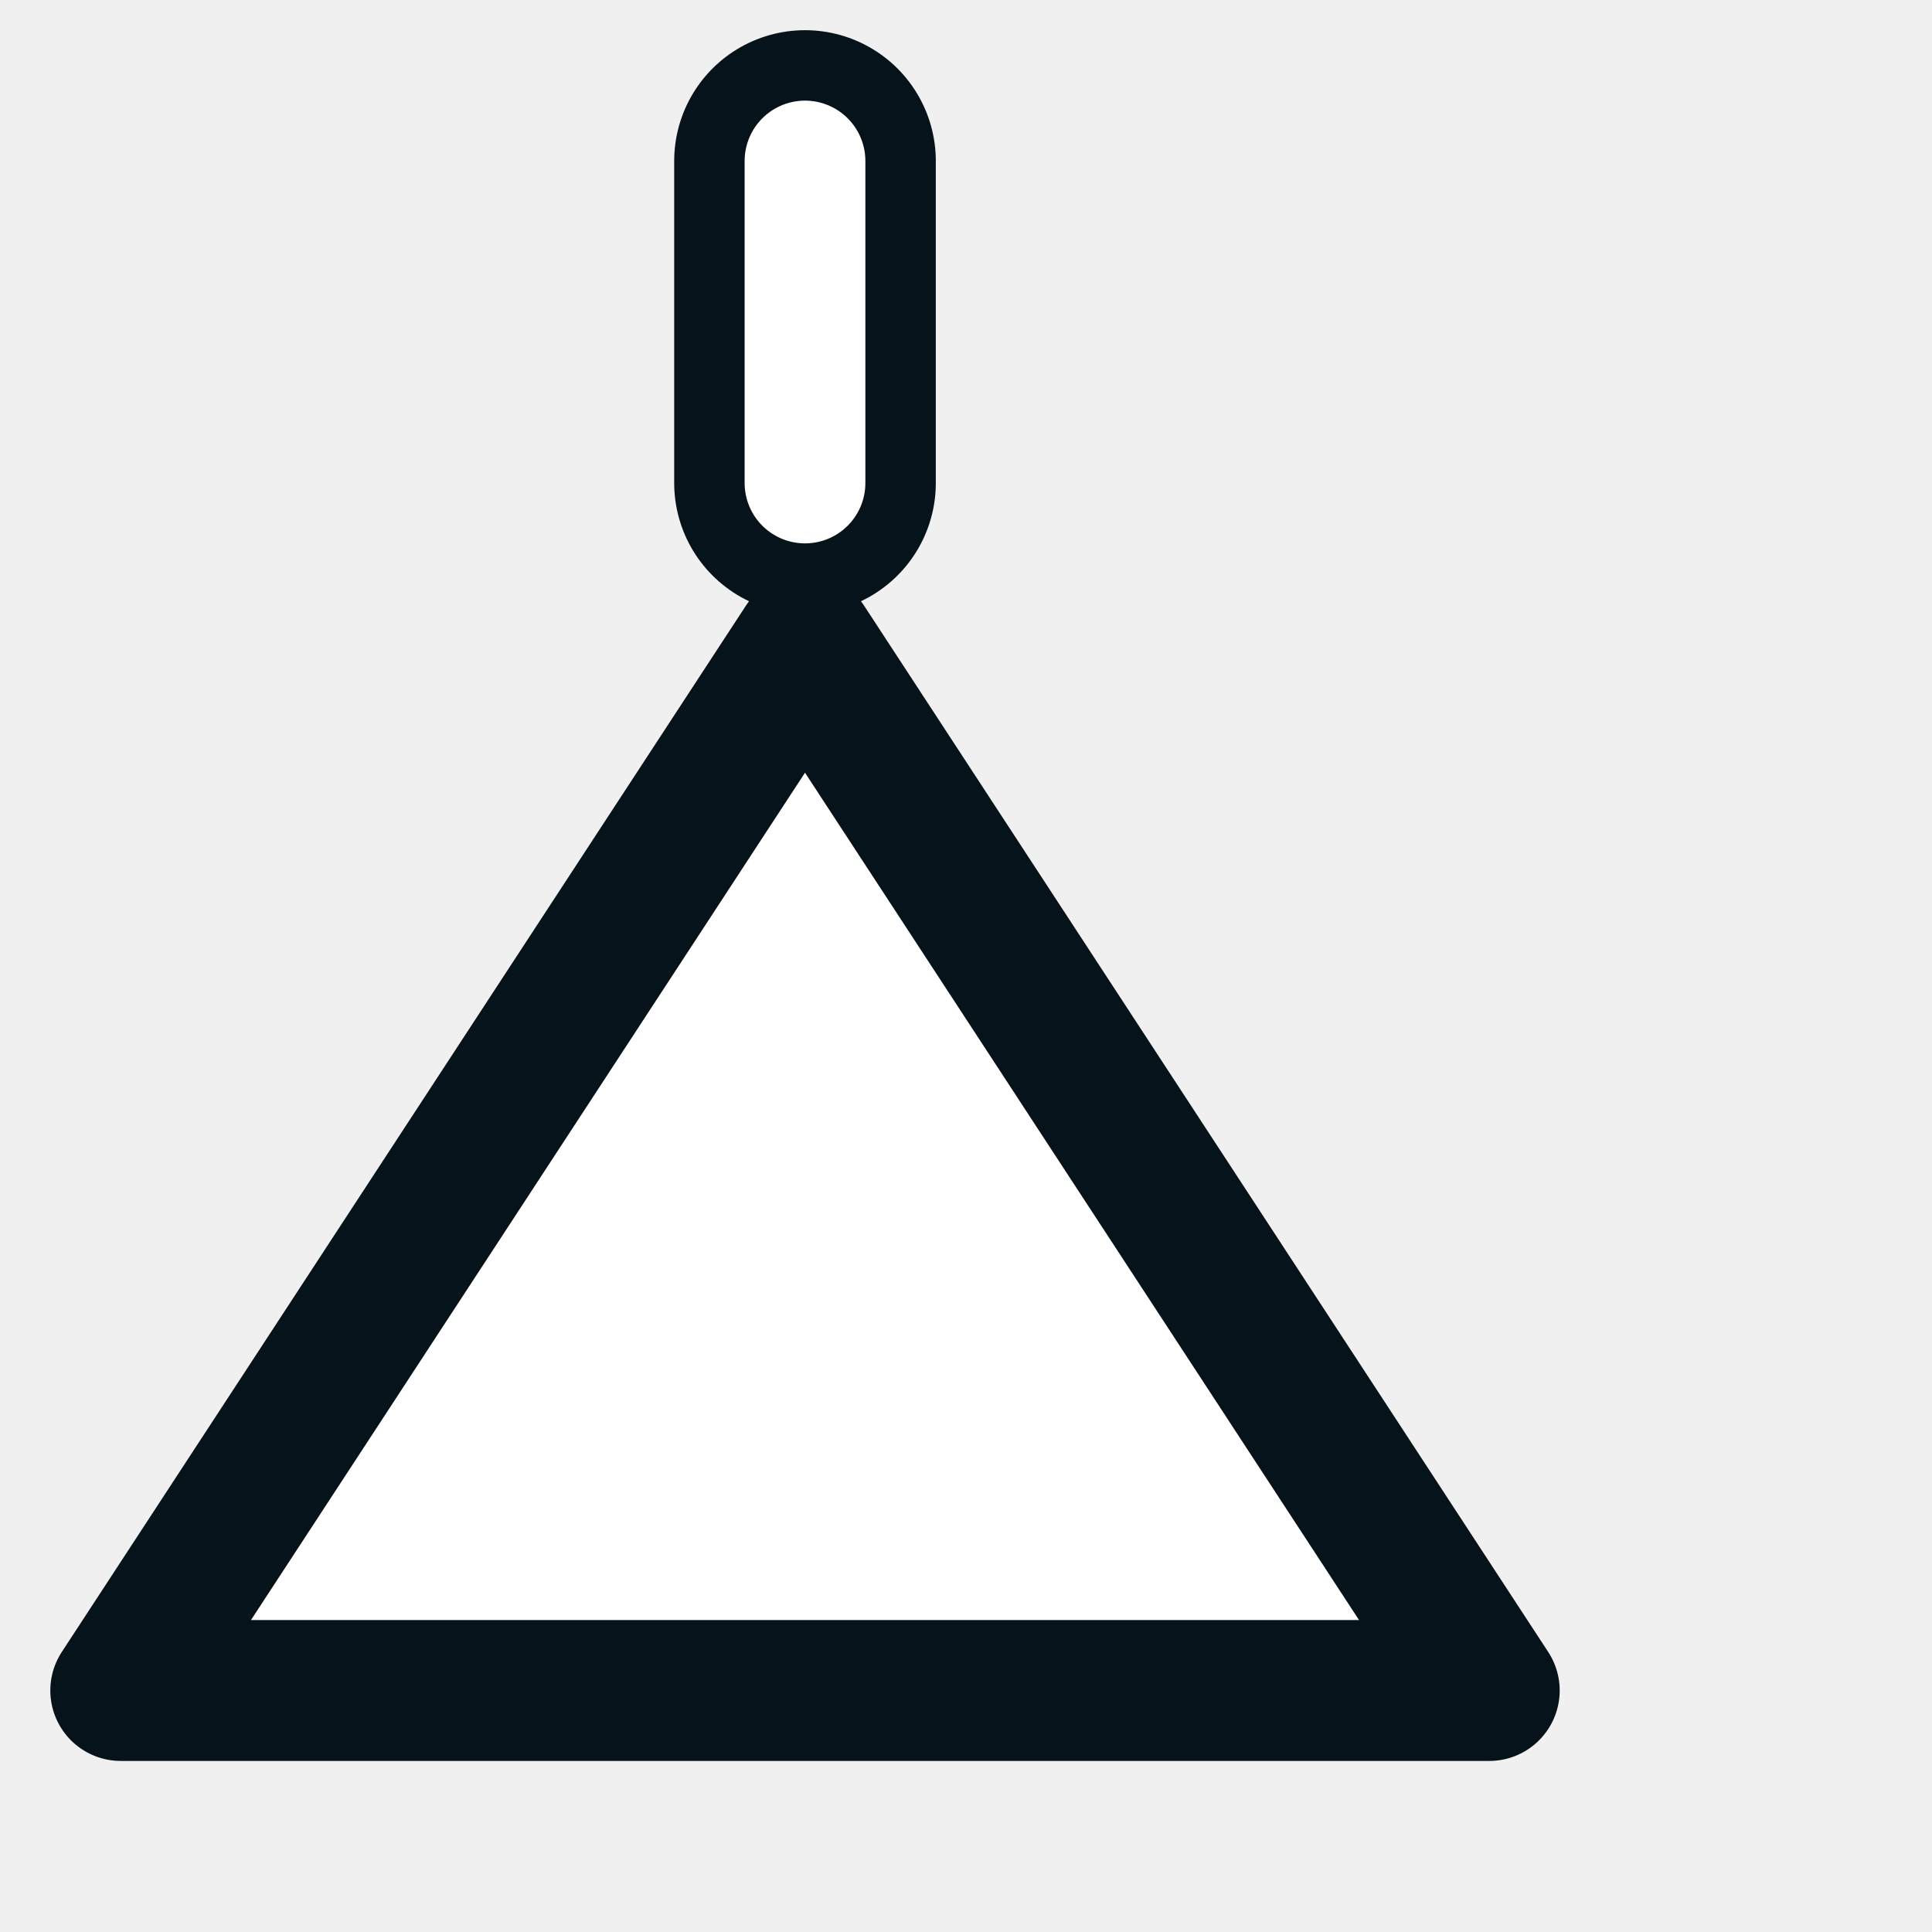
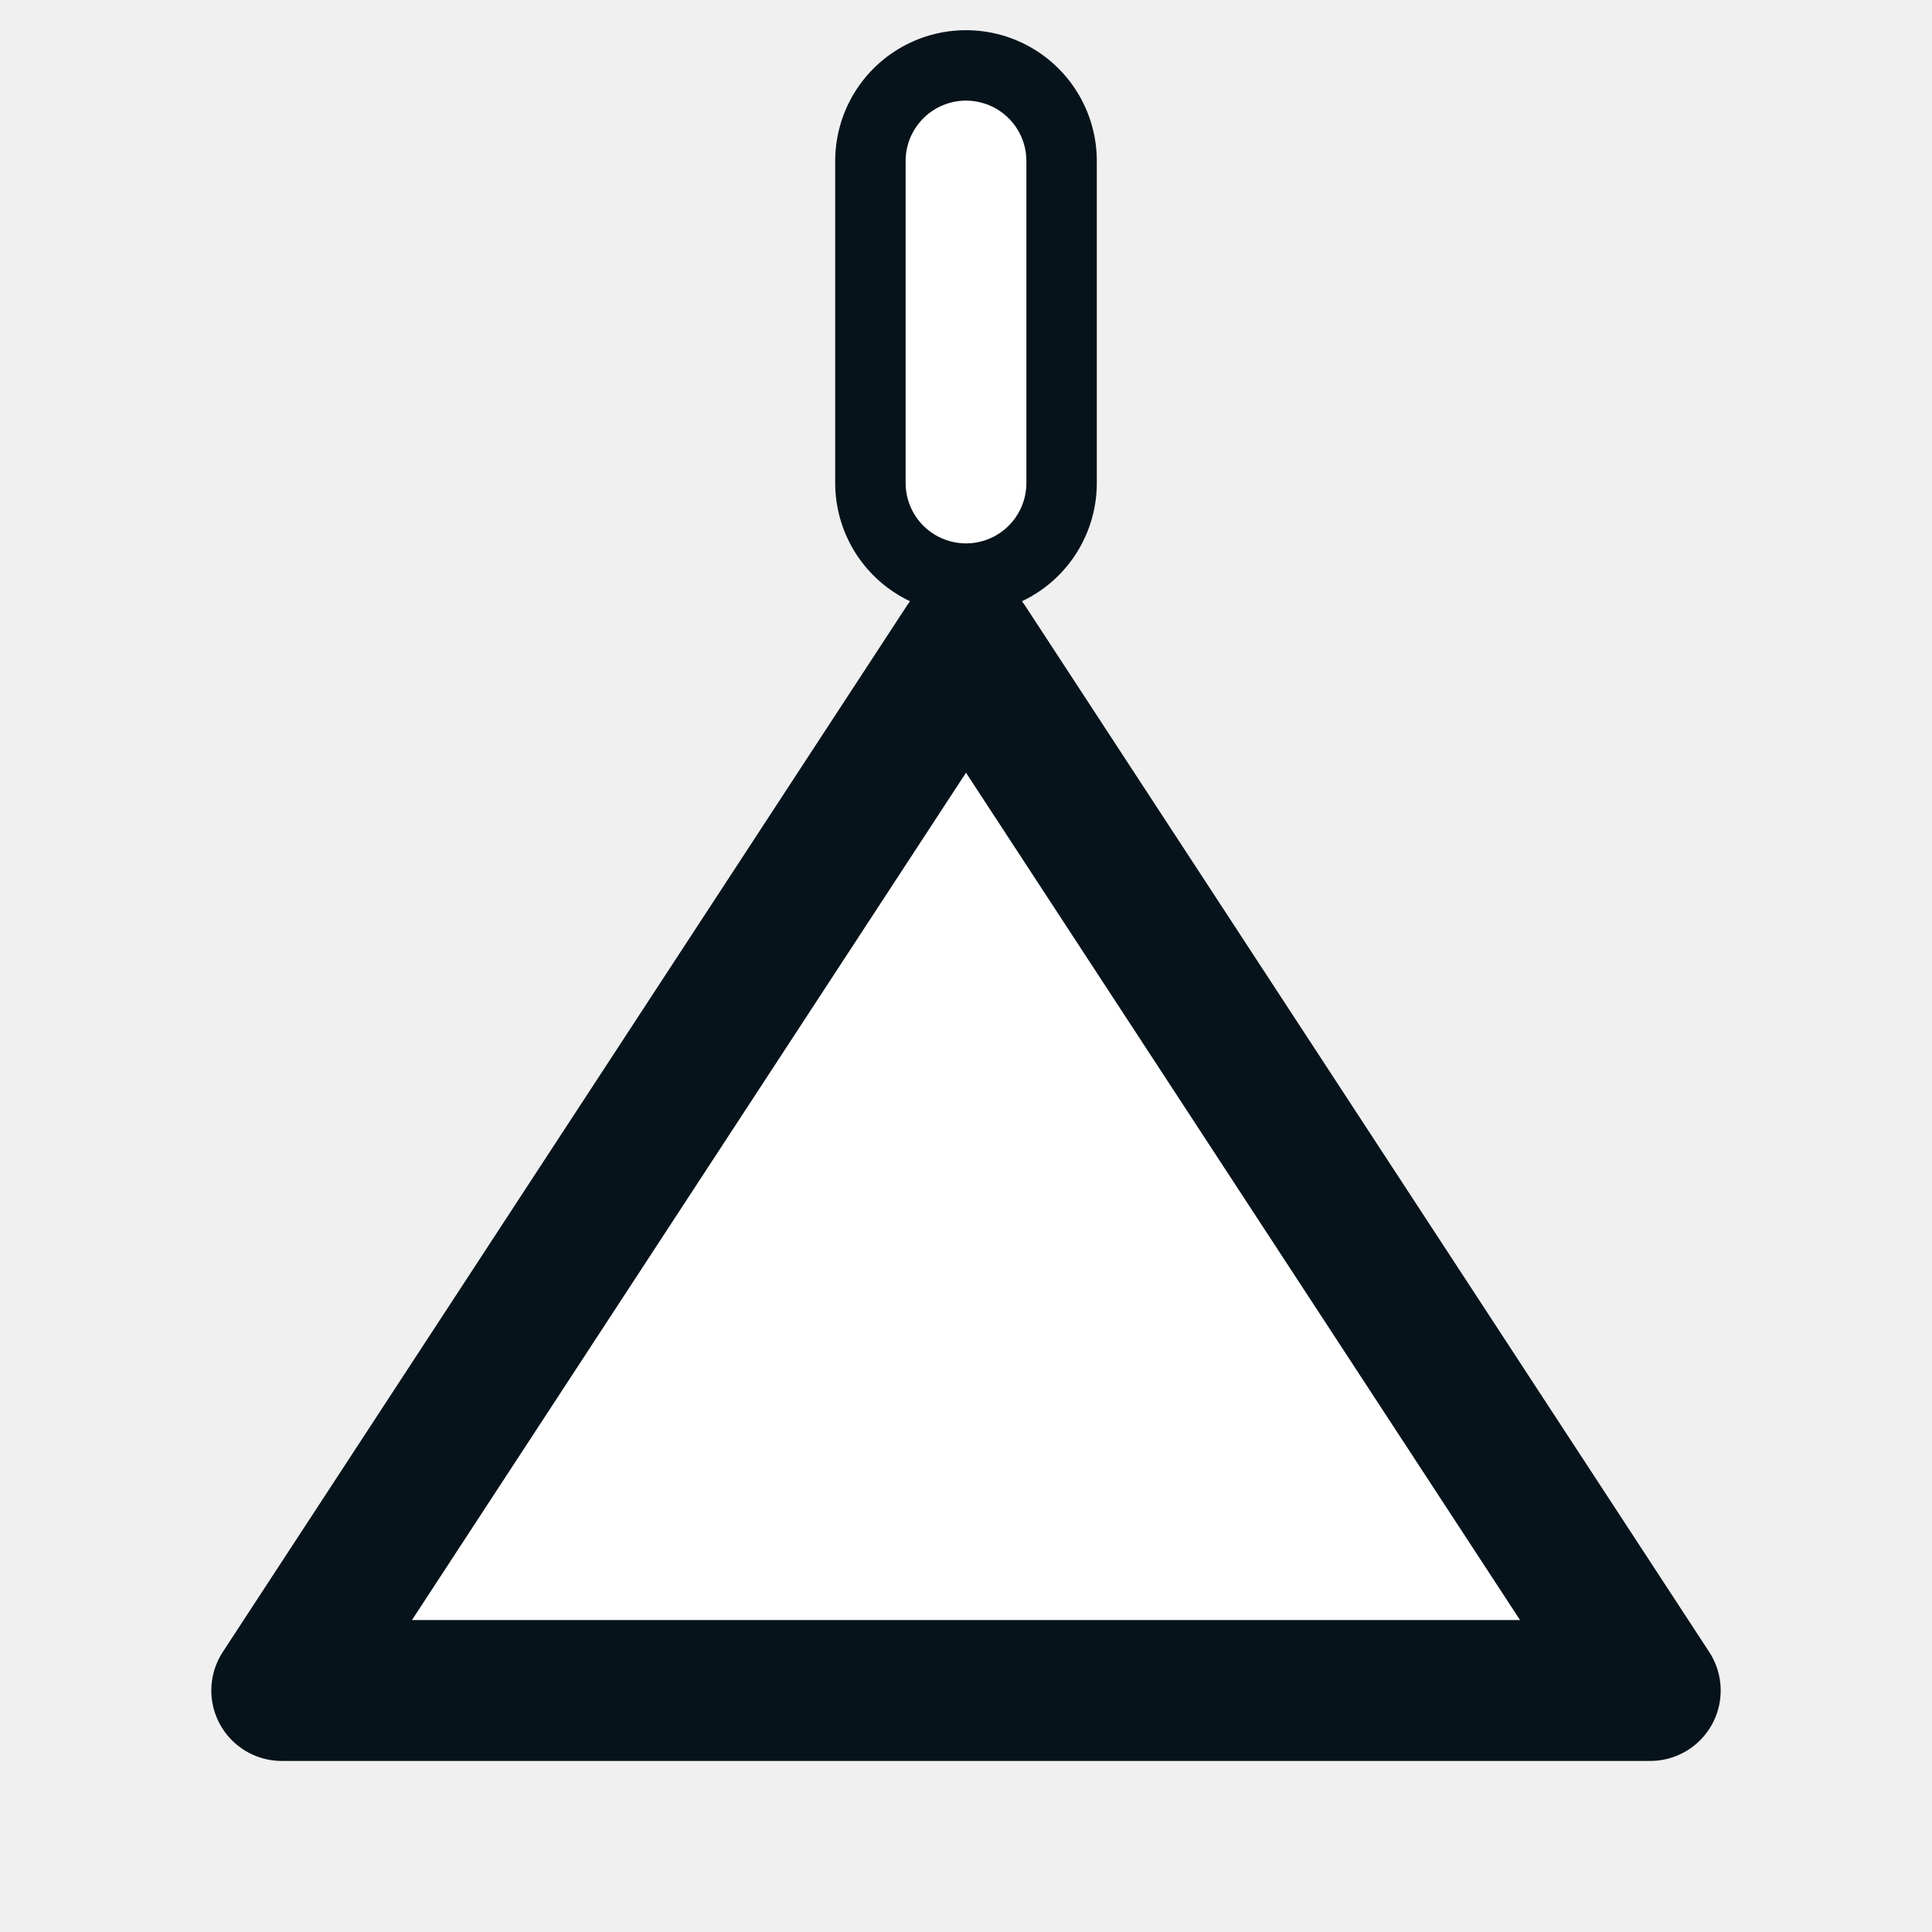
<svg xmlns="http://www.w3.org/2000/svg" width="48" height="48" viewBox="0 0 48 48">
-   <path d="M20 16 37 42H3Z" fill="#ffffff" stroke="#07131b" stroke-width="3.5" stroke-linejoin="round" />
-   <g fill="none" stroke-linecap="round" stroke-linejoin="round">
-     <g stroke="#07131b" stroke-width="6.5">
-       <path d="M20 4v8" />
-     </g>
-     <g stroke="#ffffff" stroke-width="3">
-       <path d="M20 4v8" />
+   <g transform="translate(4 0)">
+     <path d="M20 16 37 42H3Z" fill="#ffffff" stroke="#07131b" stroke-width="3.5" stroke-linejoin="round" />
+     <g fill="none" stroke-linecap="round" stroke-linejoin="round">
+       <g stroke="#07131b" stroke-width="6.5">
+         <path d="M20 4v8" />
+       </g>
+       <g stroke="#ffffff" stroke-width="3">
+         <path d="M20 4v8" />
+       </g>
    </g>
  </g>
</svg>
